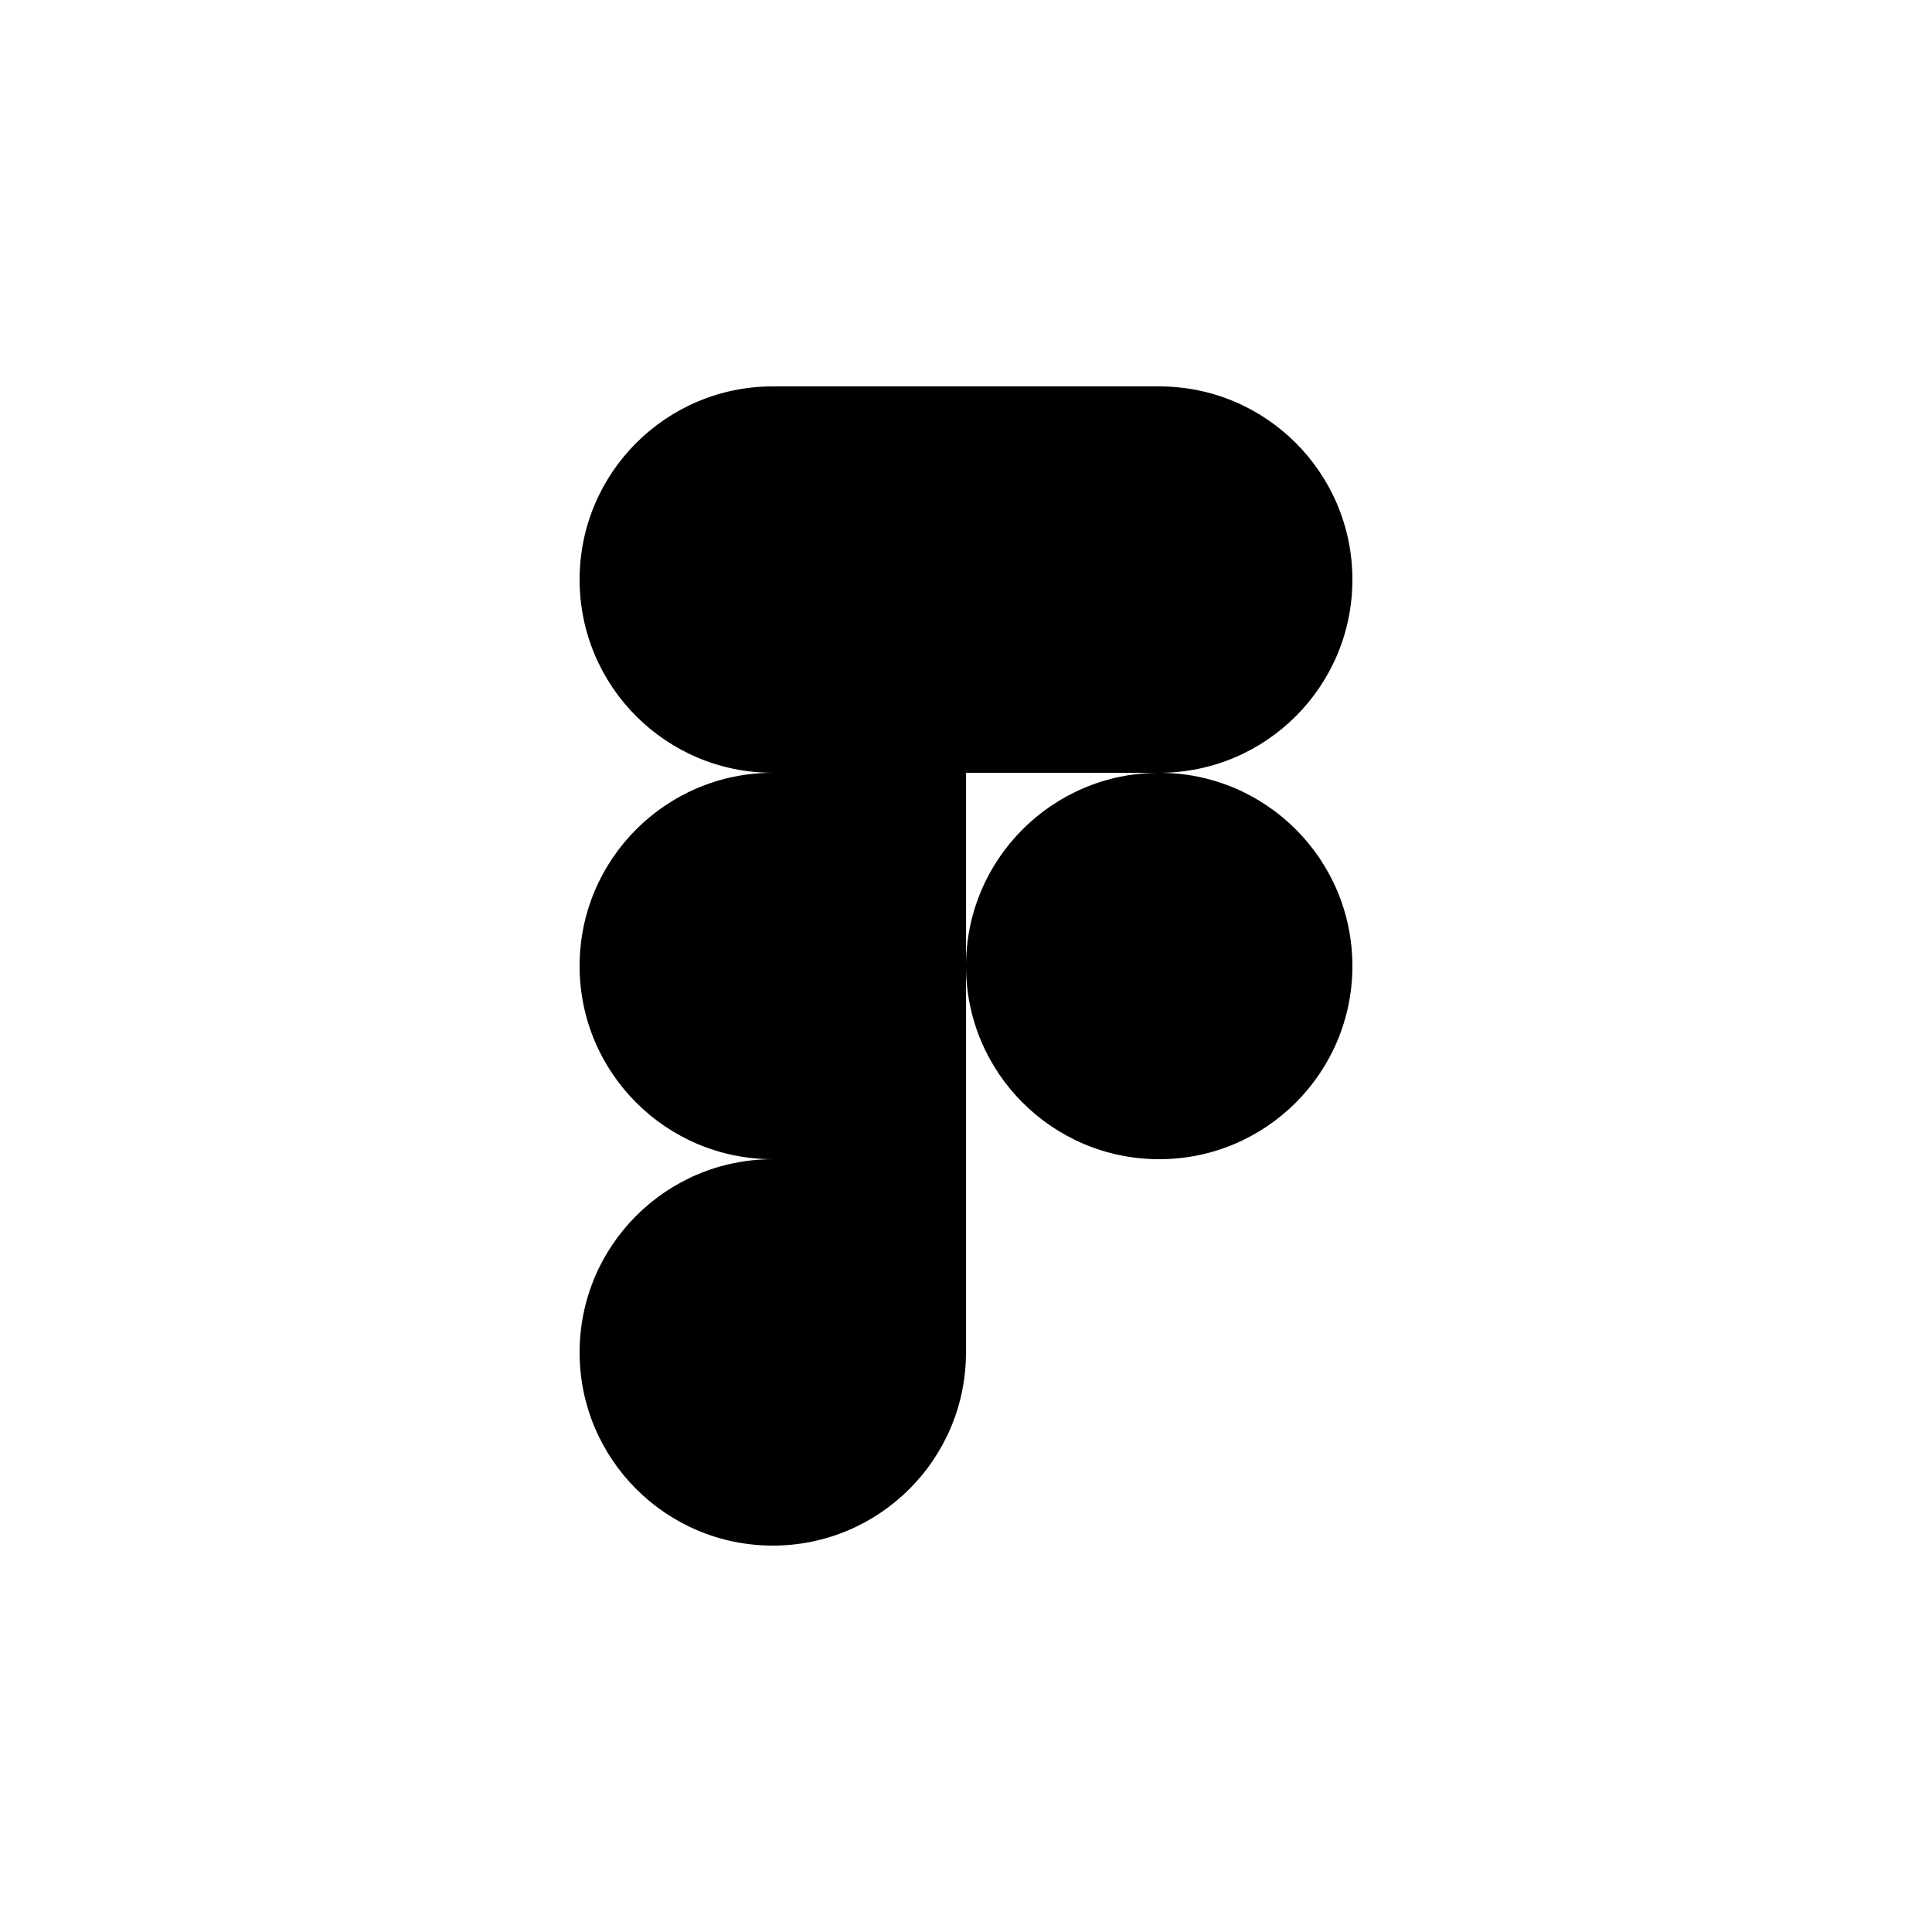
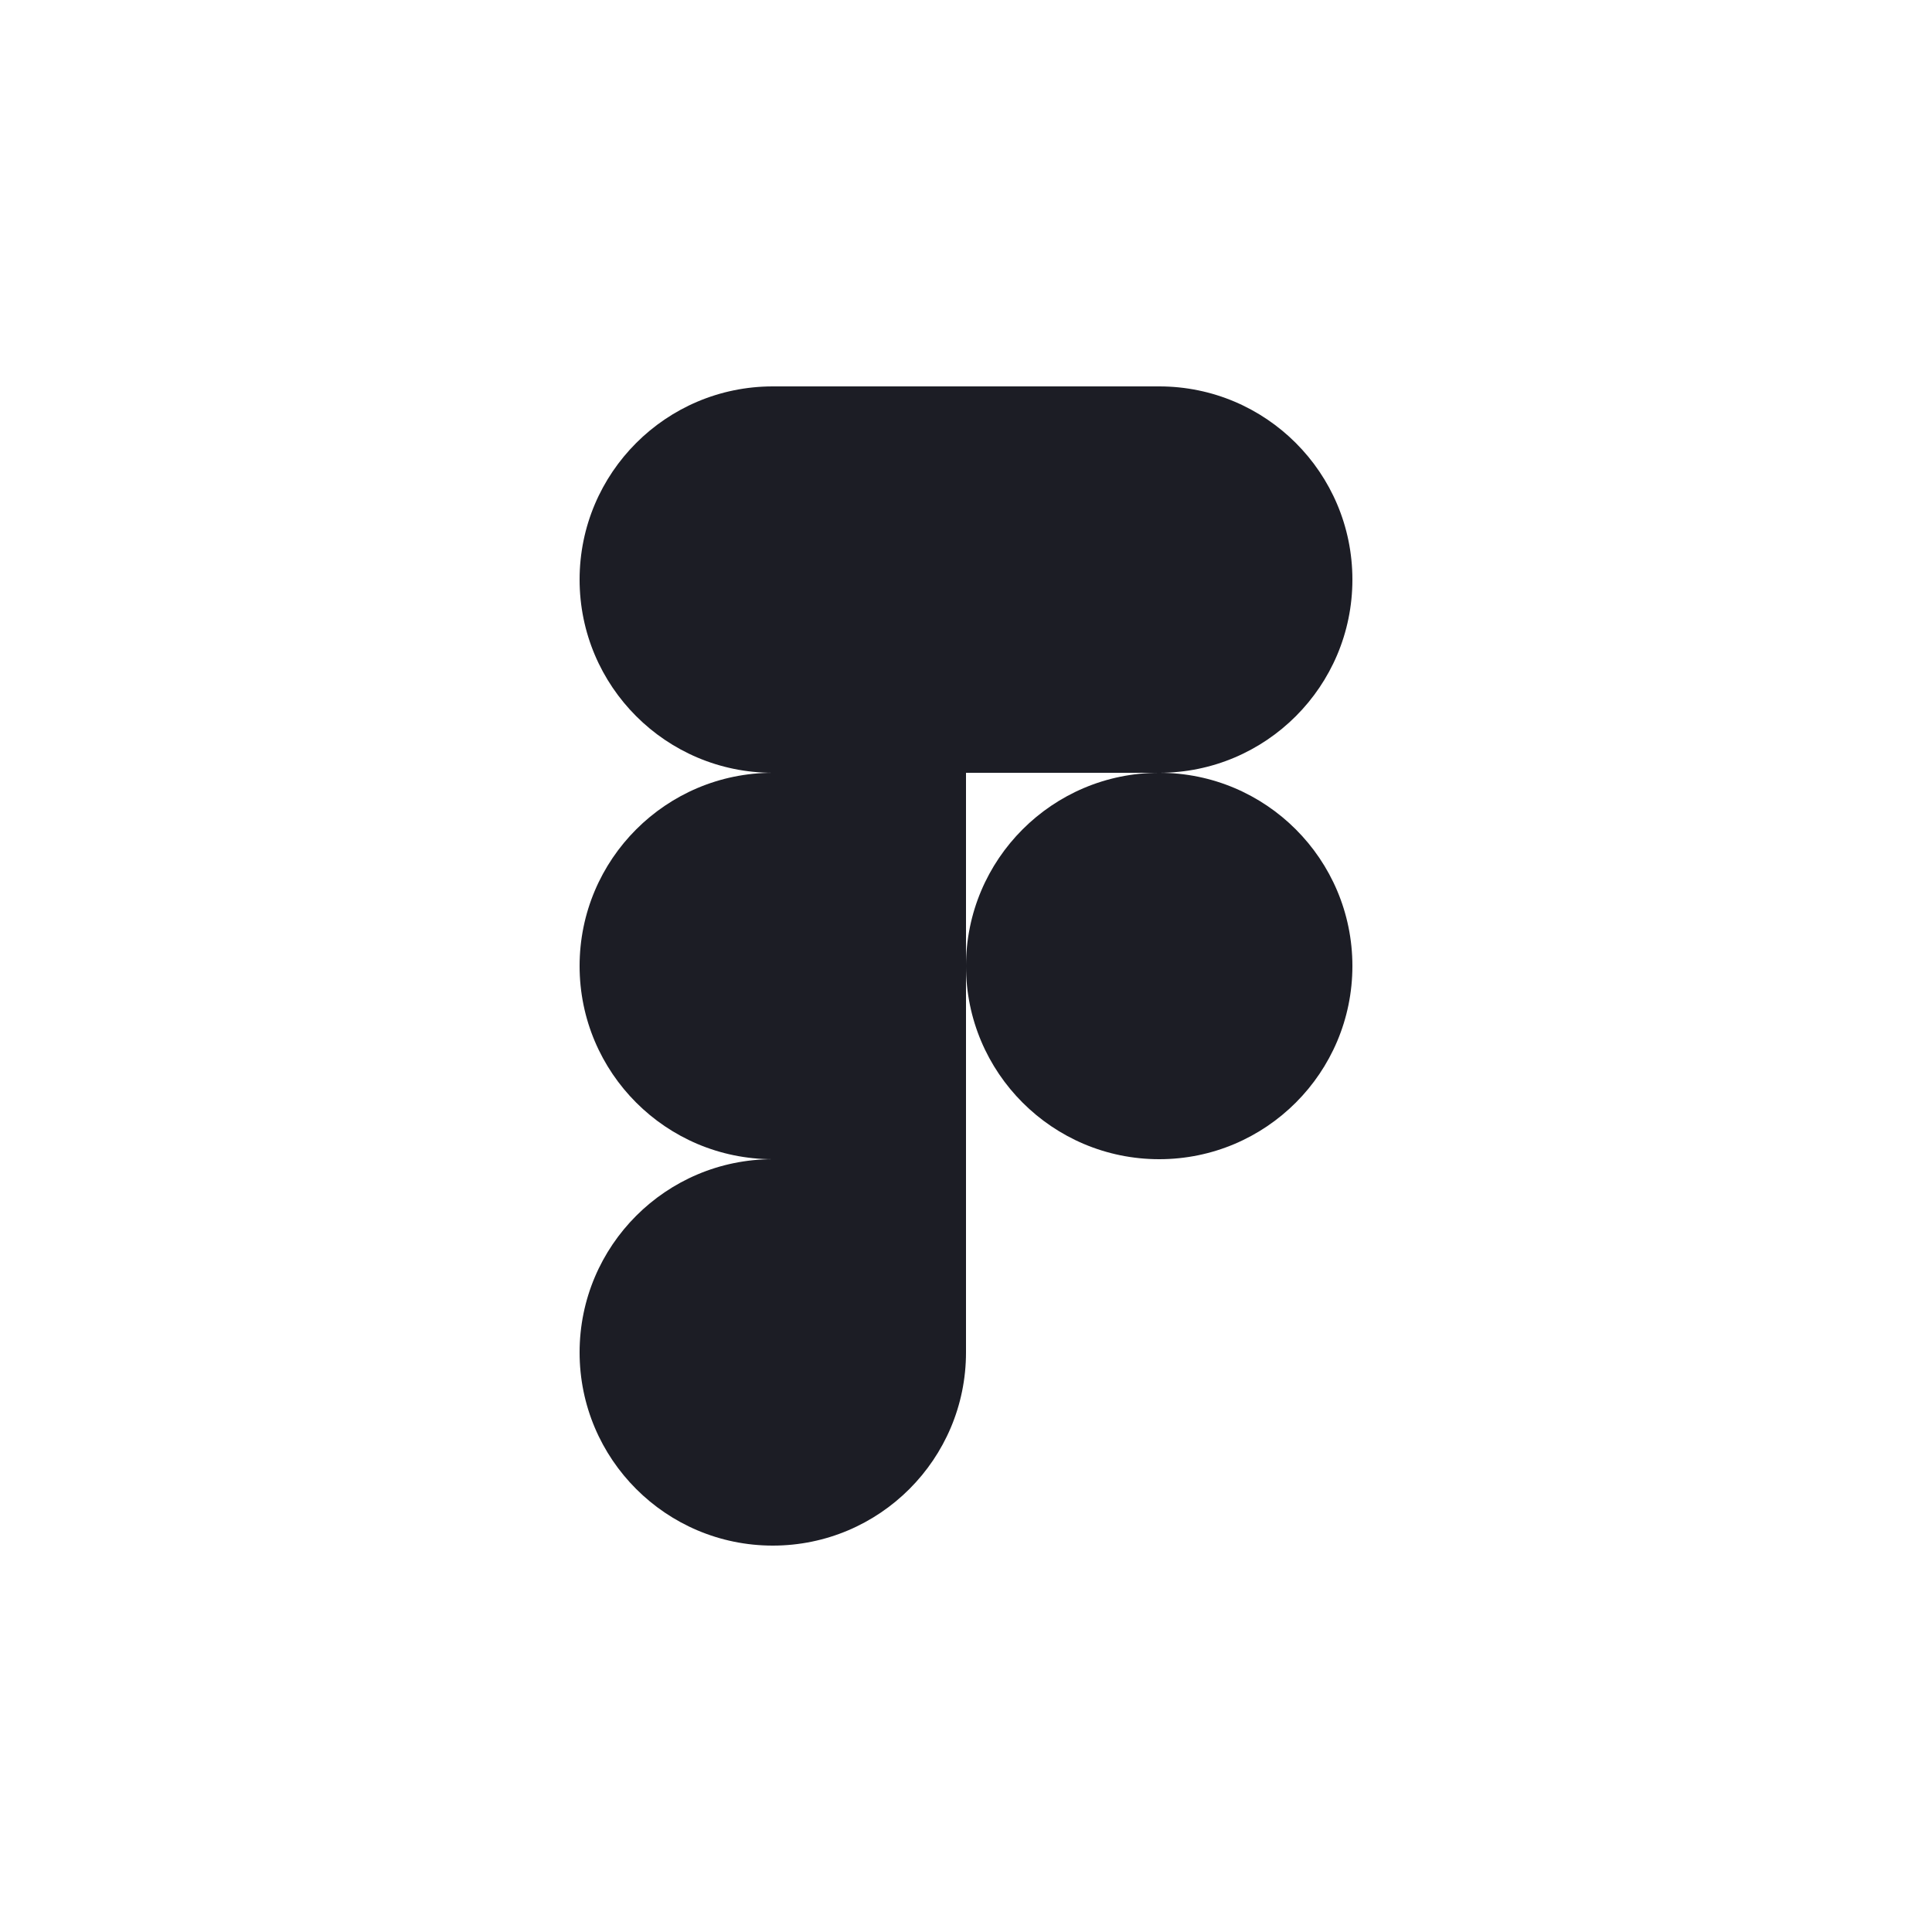
<svg xmlns="http://www.w3.org/2000/svg" width="24" height="24" viewBox="0 0 24 24">
-   <g fill="#000000" class="nc-icon-wrapper">
+   <g fill="#1c1d25" class="nc-icon-wrapper">
    <path d="M7.2 16.8a2.4 2.4 0 0 1 2.4-2.4h2.4v2.4a2.4 2.4 0 0 1-4.8 0z m2.4-2.4h2.4v-4.8h-2.4a2.4 2.4 0 0 0 0 4.8z m0-4.8h2.4v-4.8h-2.4a2.4 2.4 0 0 0 0 4.8z m2.4 0h2.4a2.4 2.4 0 0 0 0-4.8h-2.4z m2.4 0a2.4 2.4 0 1 0 2.4 2.4 2.4 2.4 0 0 0-2.4-2.4z" id="Figma" />
  </g>
</svg>
